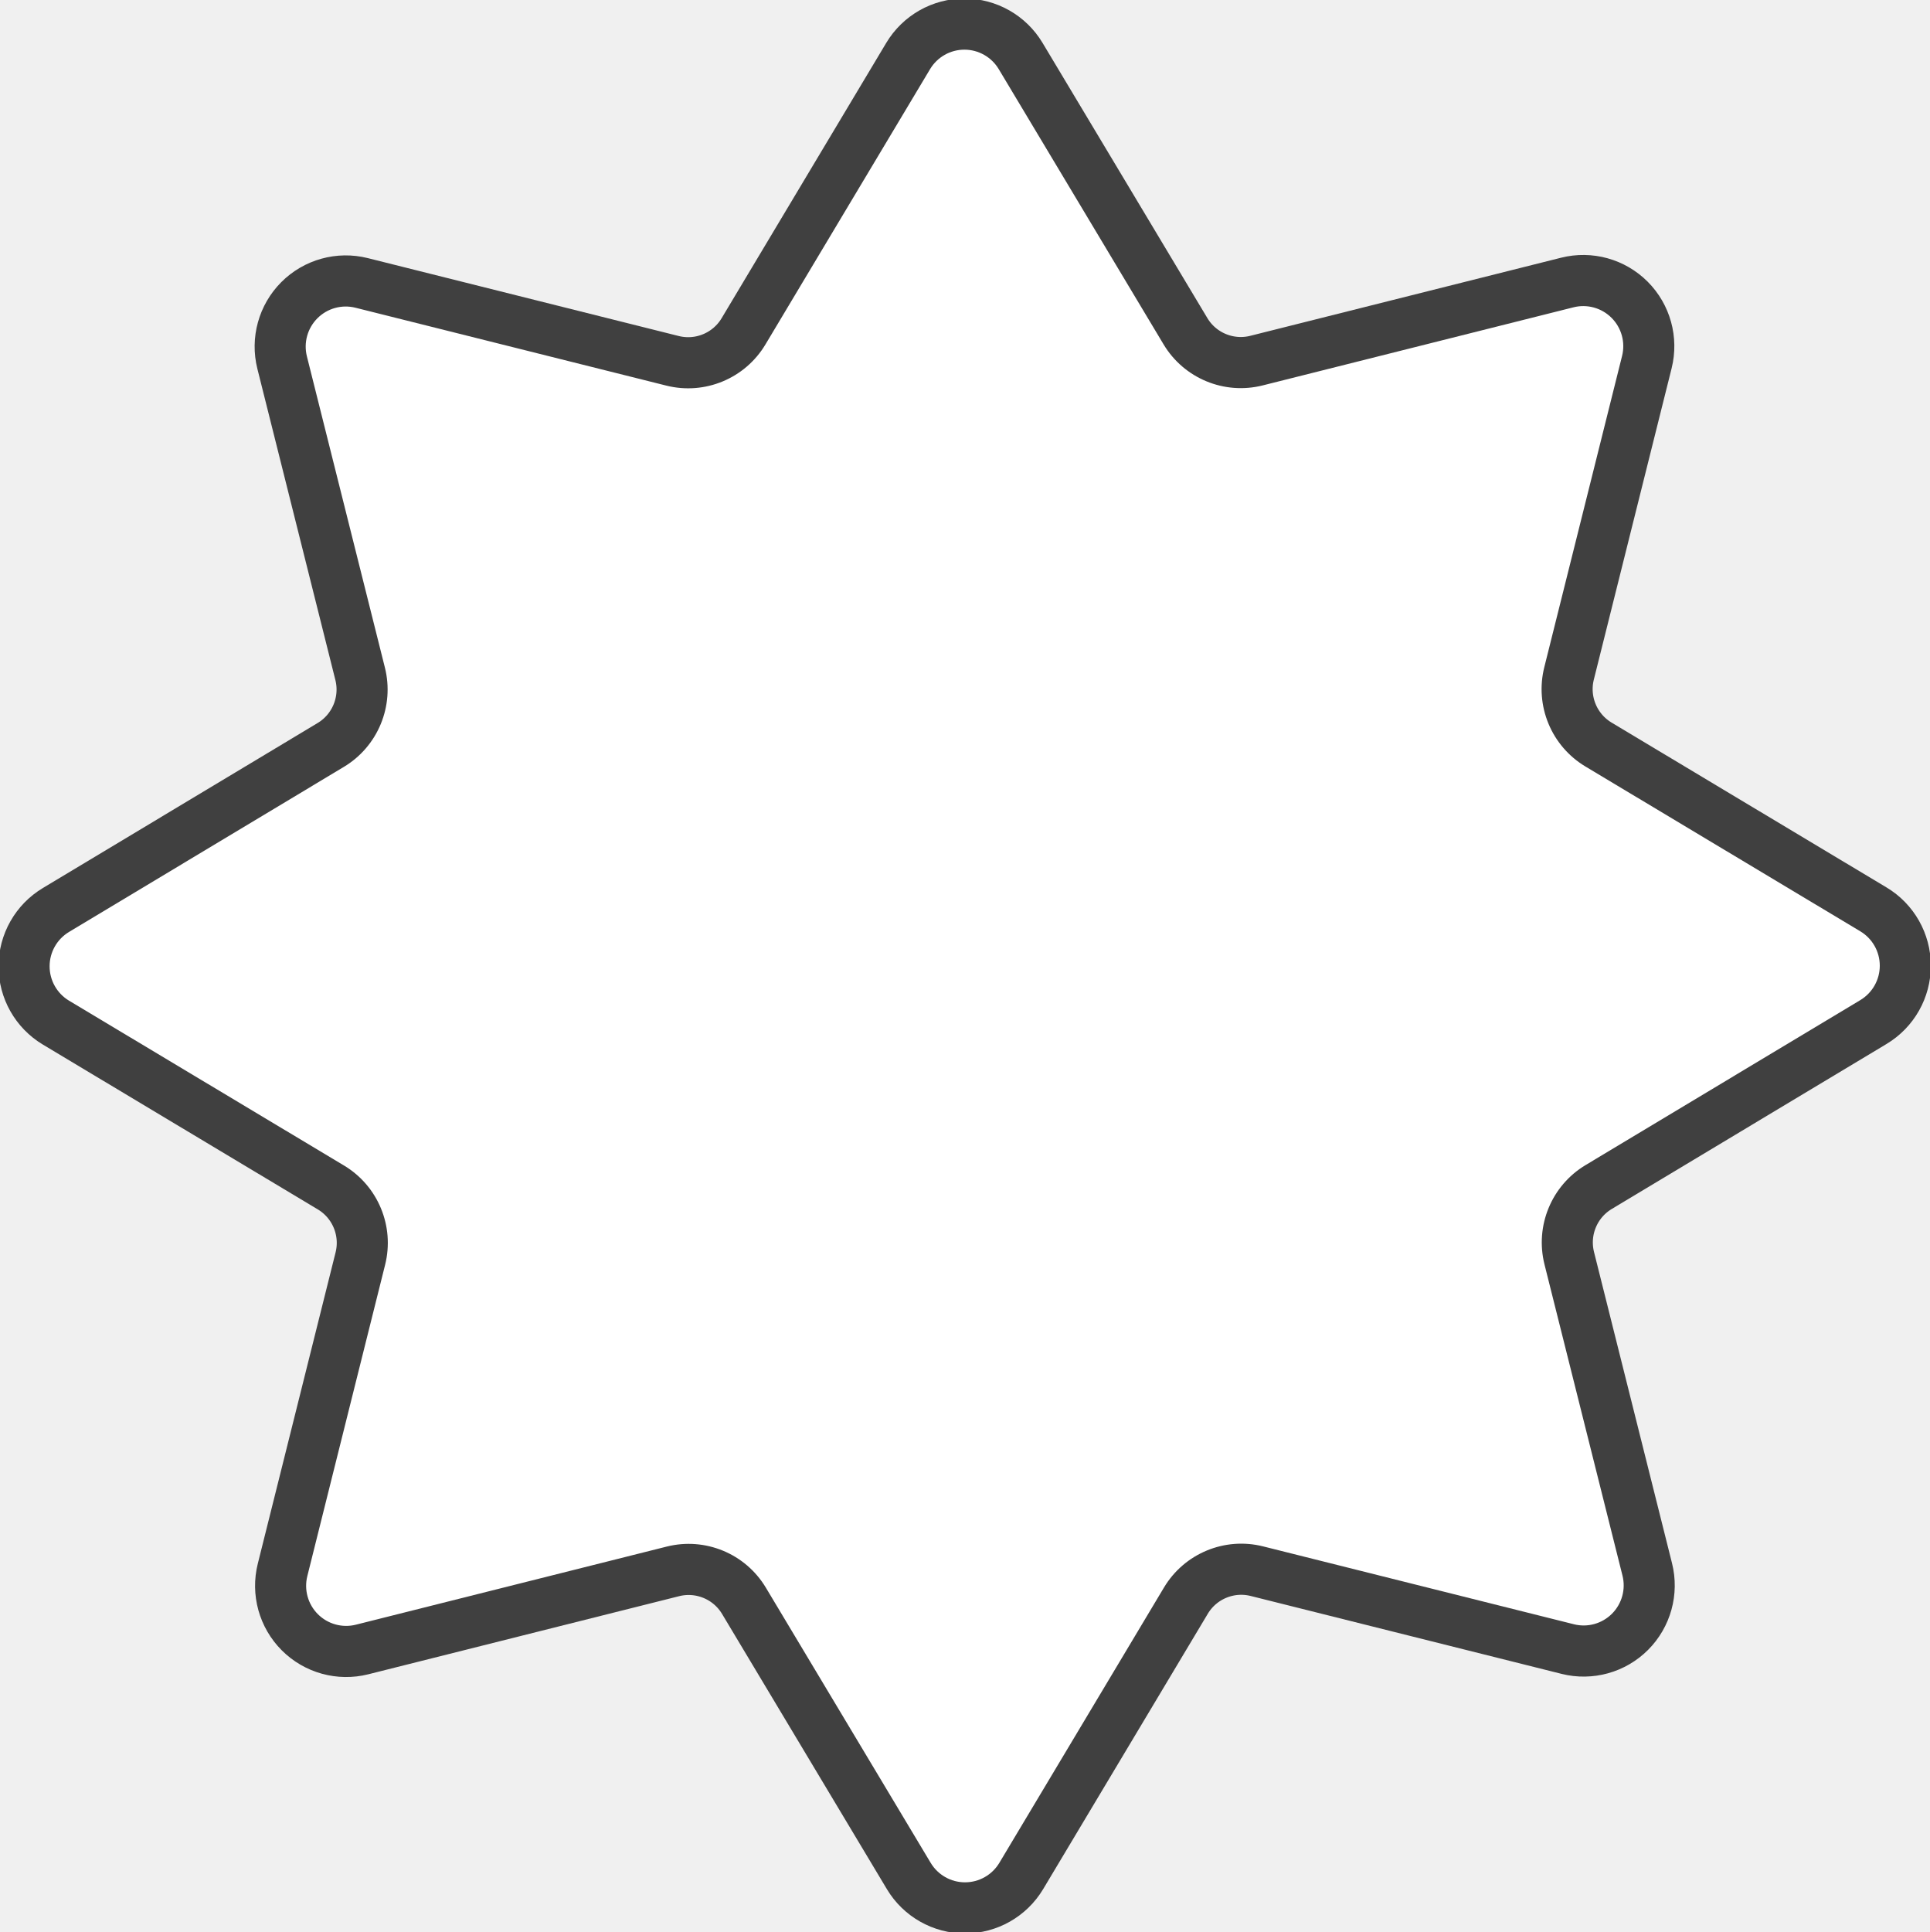
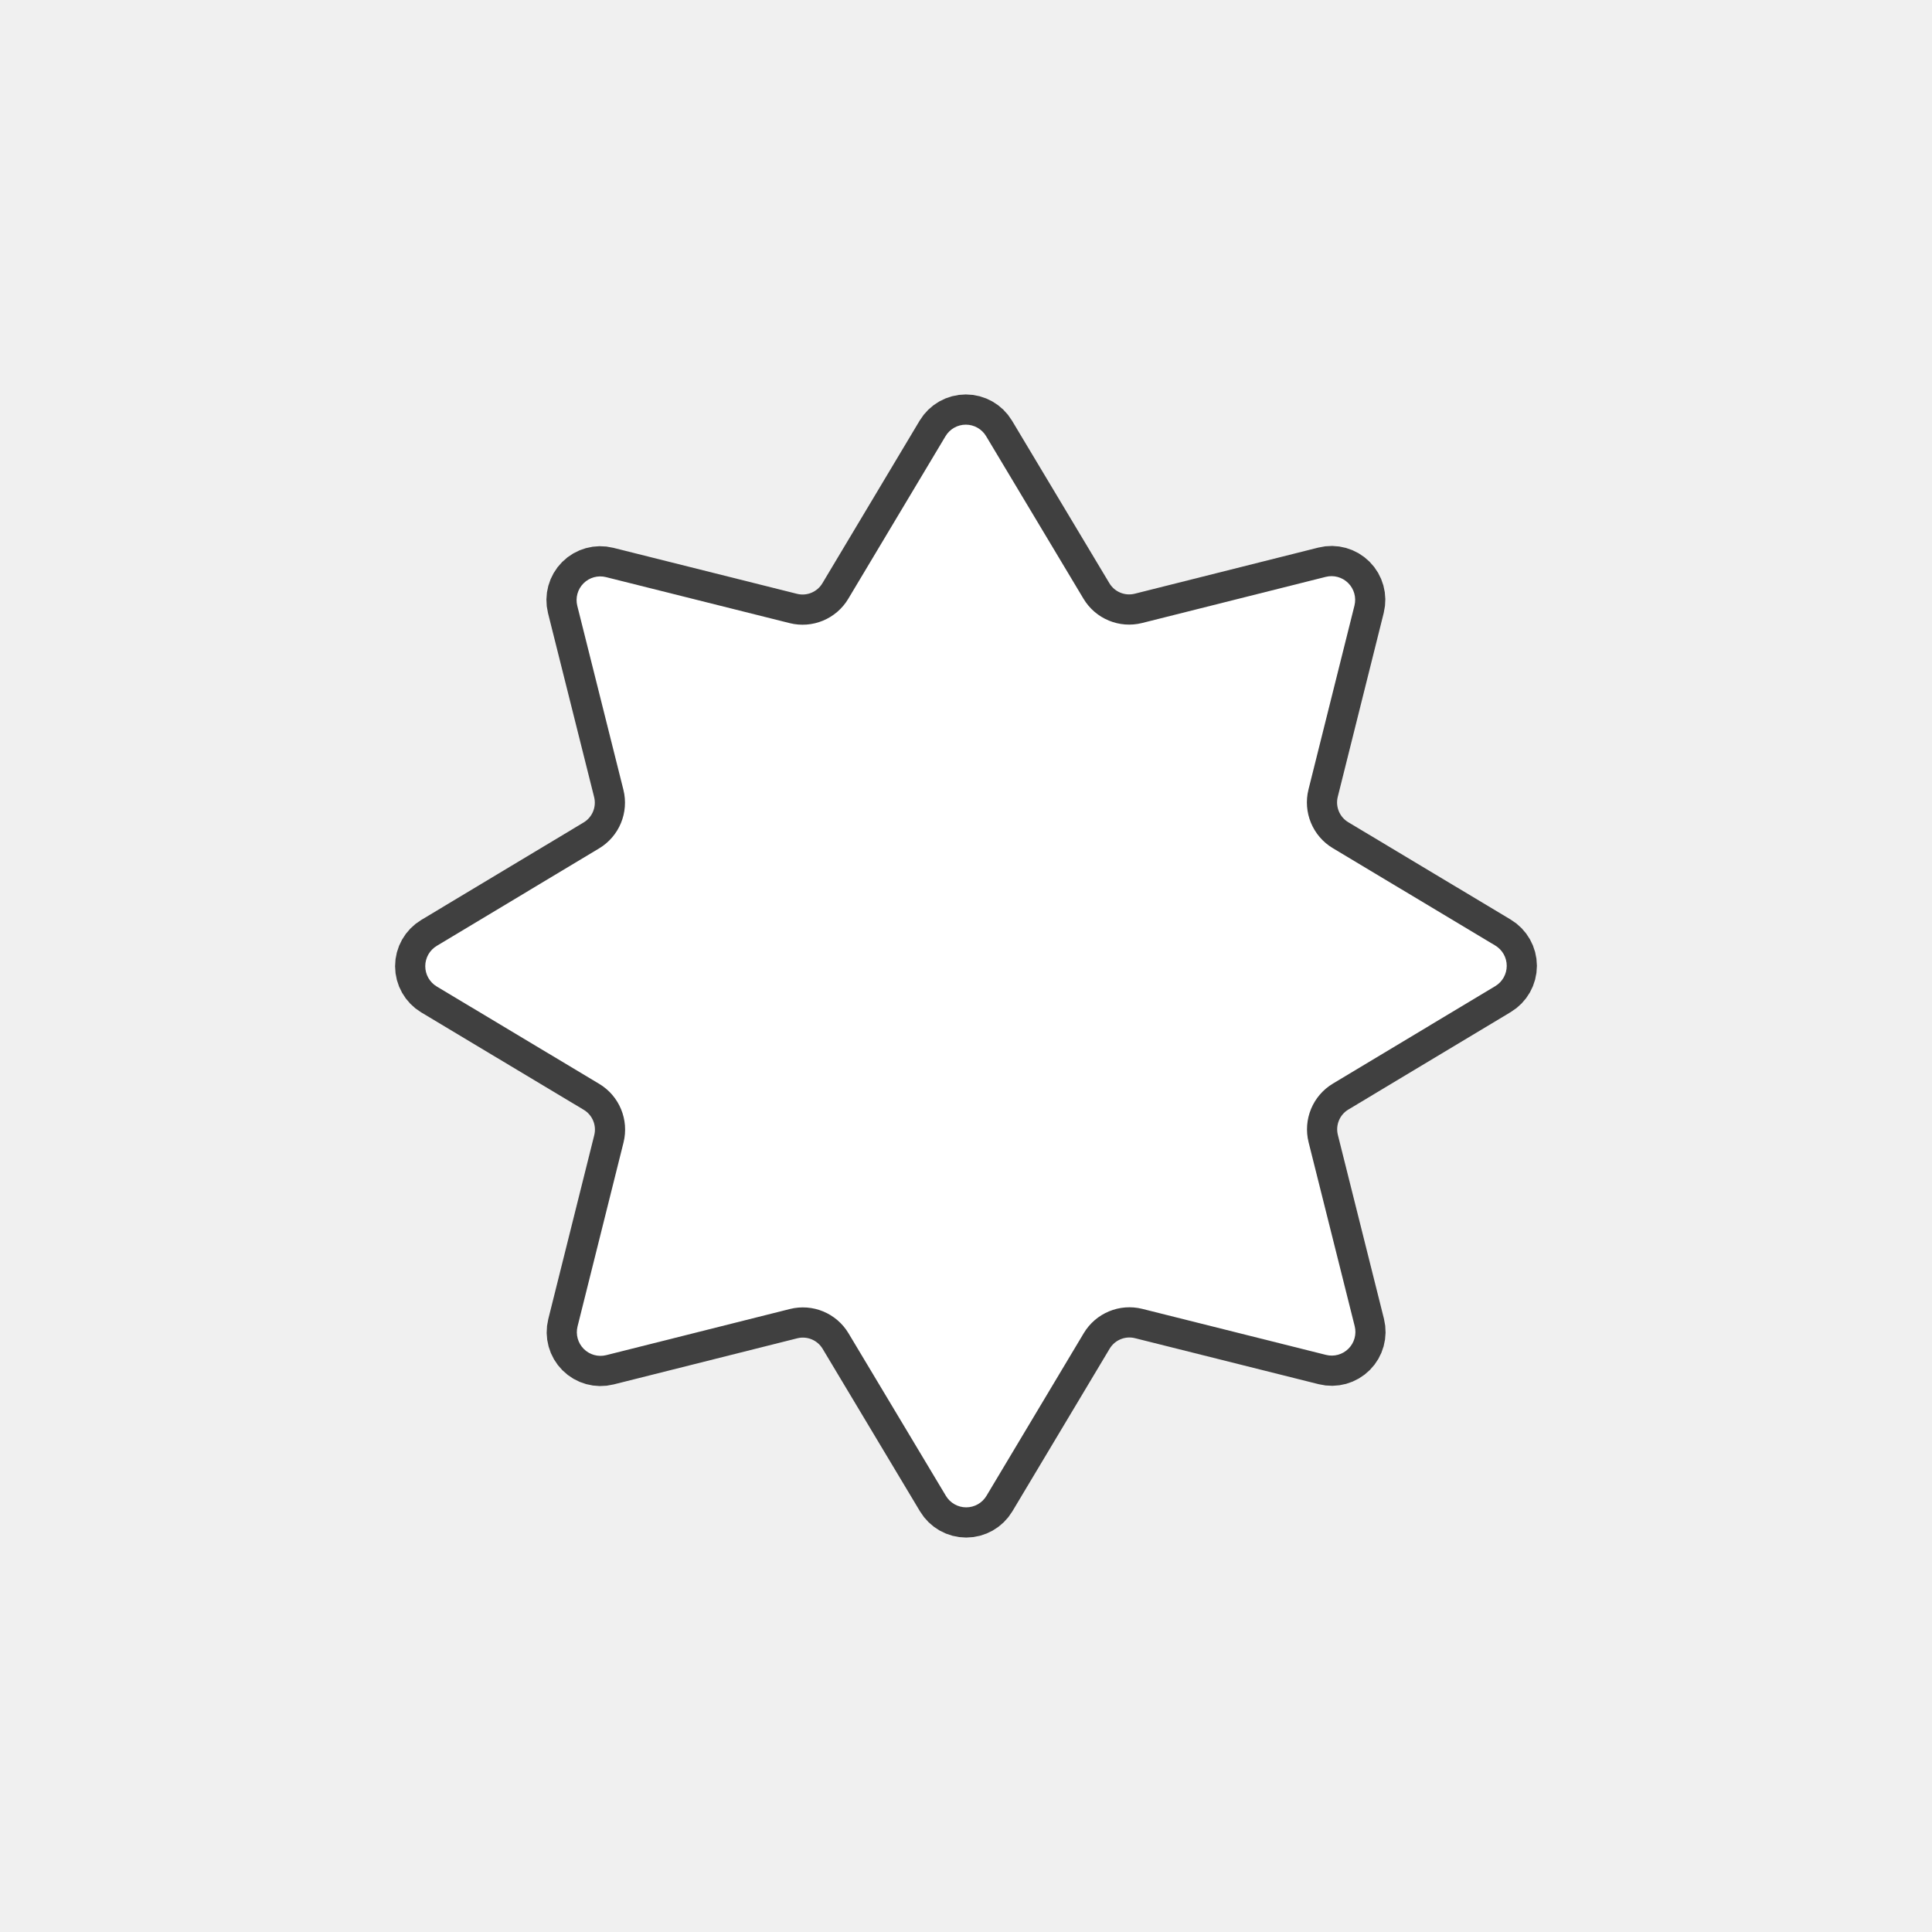
- <svg xmlns="http://www.w3.org/2000/svg" width="151.069" height="151.237" viewBox="0 0 39.97 40.015" version="1.1" id="svg1" xml:space="preserve">
+ <svg xmlns="http://www.w3.org/2000/svg" width="256" height="256" viewBox="0 0 67.733 67.733" version="1.1" id="svg1" xml:space="preserve">
  <defs id="defs1" />
-   <g id="layer1" transform="translate(-149.3482,-13.85924)">
+   <g id="layer1" transform="translate(-135.4667)">
    <g id="g11" style="display:inline;fill:#ffffff;fill-opacity:1;stroke:#000000;stroke-width:1.744;stroke-dasharray:none;stroke-opacity:1" transform="matrix(0.909797,-0.00135603,0.00141905,0.9104075,500.833,99.02196)">
      <ellipse style="display:none;fill:#959595;fill-opacity:1;stroke:none;stroke-width:1.882;stroke-linecap:round;stroke-dasharray:none;stroke-opacity:1;paint-order:stroke fill markers" id="ellipse2" cx="35.88" cy="35.861" rx="40.03" ry="40.255" transform="matrix(0.9299031,0.00138507,-0.00144134,0.9240901,-397.5672,-105.298)" />
      <path style="display:inline;fill:#ffffff;fill-opacity:1;fill-rule:nonzero;stroke:#404040;stroke-width:9.171;stroke-dasharray:none;stroke-opacity:1;paint-order:stroke markers fill" id="path11" d="m 167.047,161.054 -27.798,-7.447 a 8.088,8.088 158.429 0 0 -8.963,3.543 l -15.19,24.442 a 3.595,3.595 0.929 0 1 -6.167,-0.1 L 94.539,156.571 a 8.088,8.088 23.429 0 0 -8.843,-3.832 l -28.024,6.542 a 3.595,3.595 45.929 0 1 -4.29,-4.432 l 7.447,-27.798 a 8.088,8.088 68.429 0 0 -3.543,-8.963 L 32.842,102.899 a 3.595,3.595 90.929 0 1 0.1,-6.167 L 57.864,82.341 A 8.088,8.088 113.429 0 0 61.696,73.498 L 55.154,45.474 a 3.595,3.595 135.929 0 1 4.432,-4.29 L 87.383,48.63 a 8.088,8.088 158.429 0 0 8.963,-3.543 L 111.536,20.645 a 3.595,3.595 0.929 0 1 6.167,0.1 l 14.39,24.922 a 8.088,8.088 23.429 0 0 8.843,3.832 l 28.024,-6.542 a 3.595,3.595 45.929 0 1 4.29,4.432 l -7.447,27.798 a 8.088,8.088 68.429 0 0 3.543,8.963 l 24.442,15.19 a 3.595,3.595 90.929 0 1 -0.1,6.167 l -24.922,14.39 a 8.088,8.088 113.429 0 0 -3.832,8.843 l 6.542,28.024 a 3.595,3.595 135.929 0 1 -4.432,4.29 z" transform="matrix(0.2535225,-0.00382085,0.00380101,0.2536345,-393.3667,-97.32399)" />
    </g>
  </g>
</svg>
